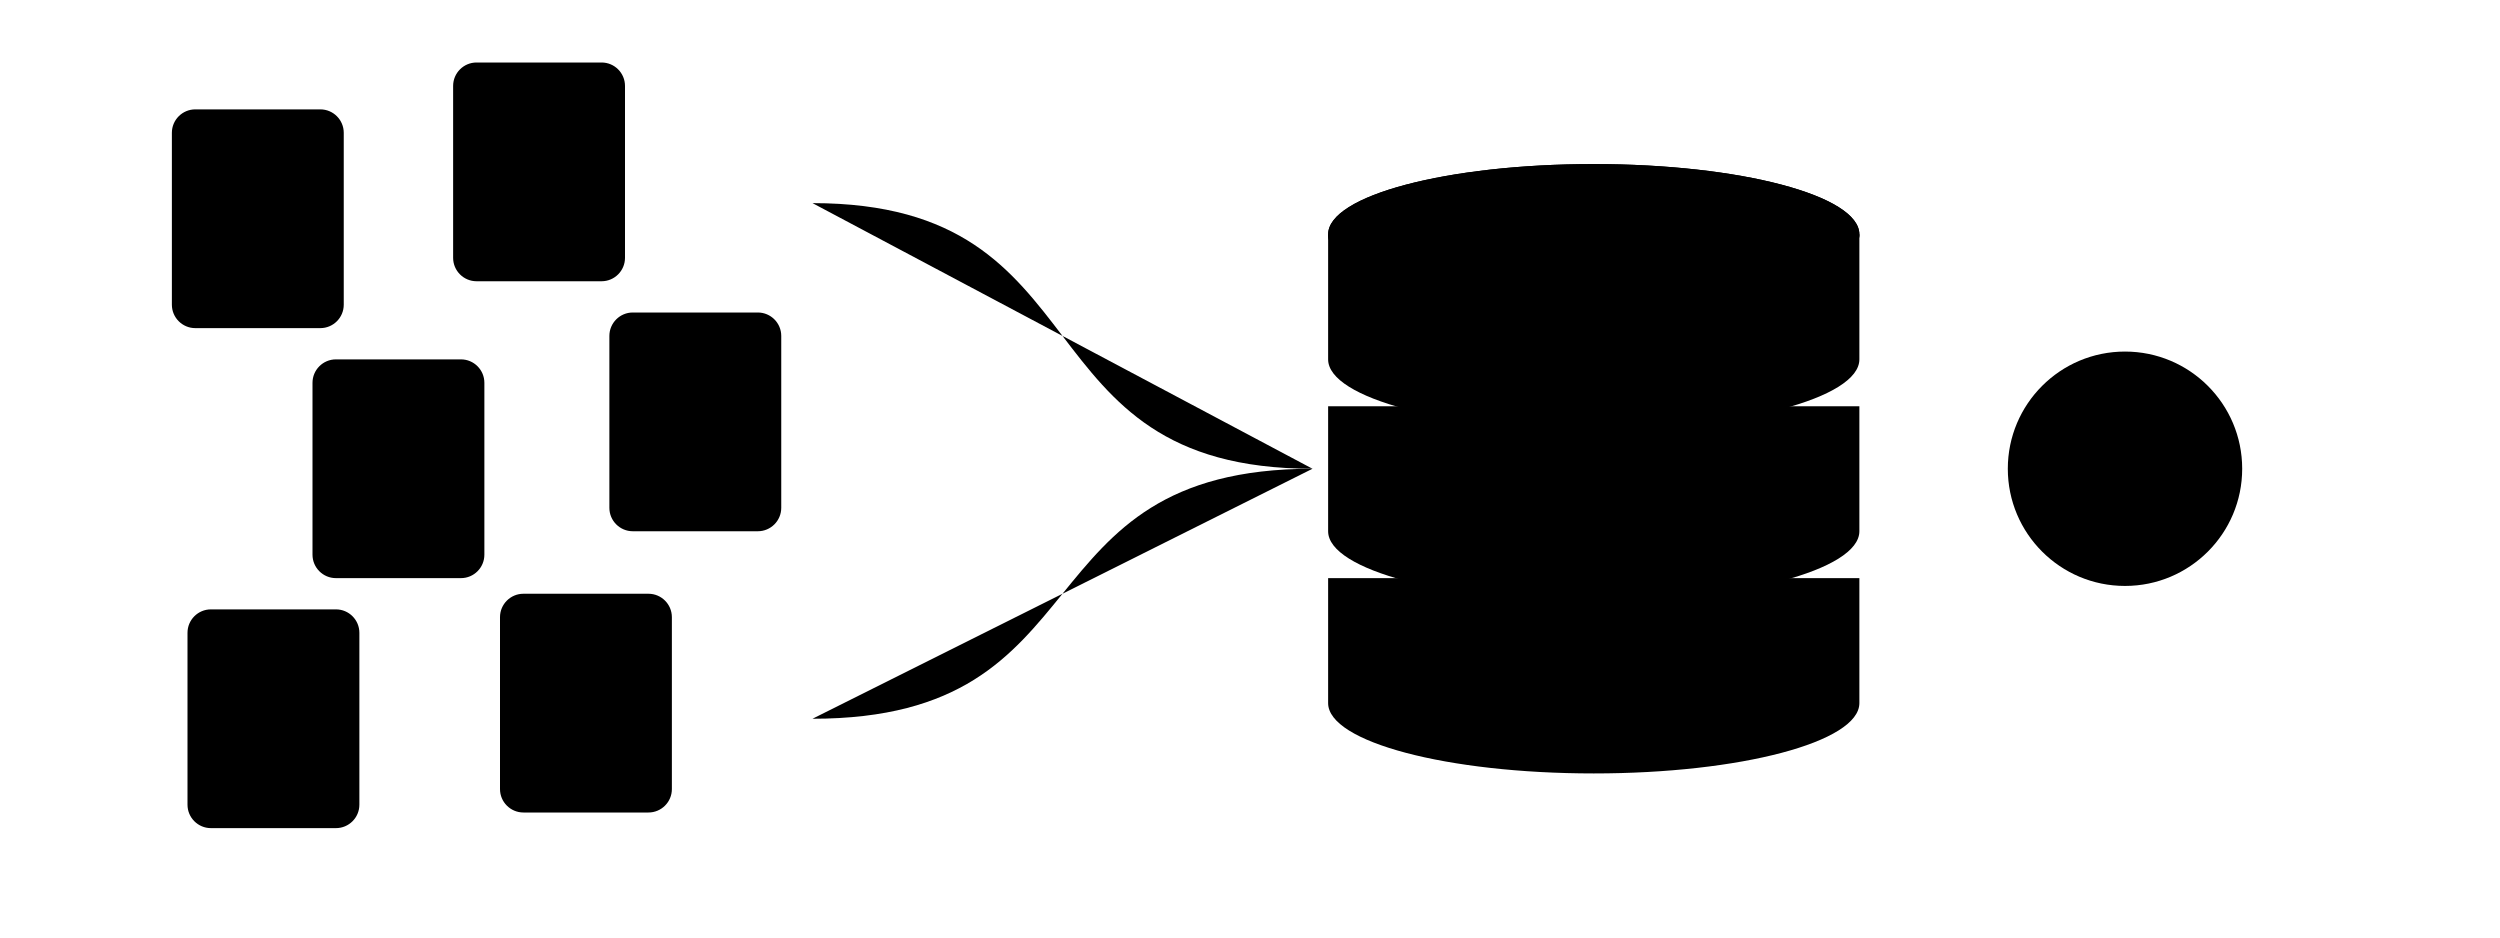
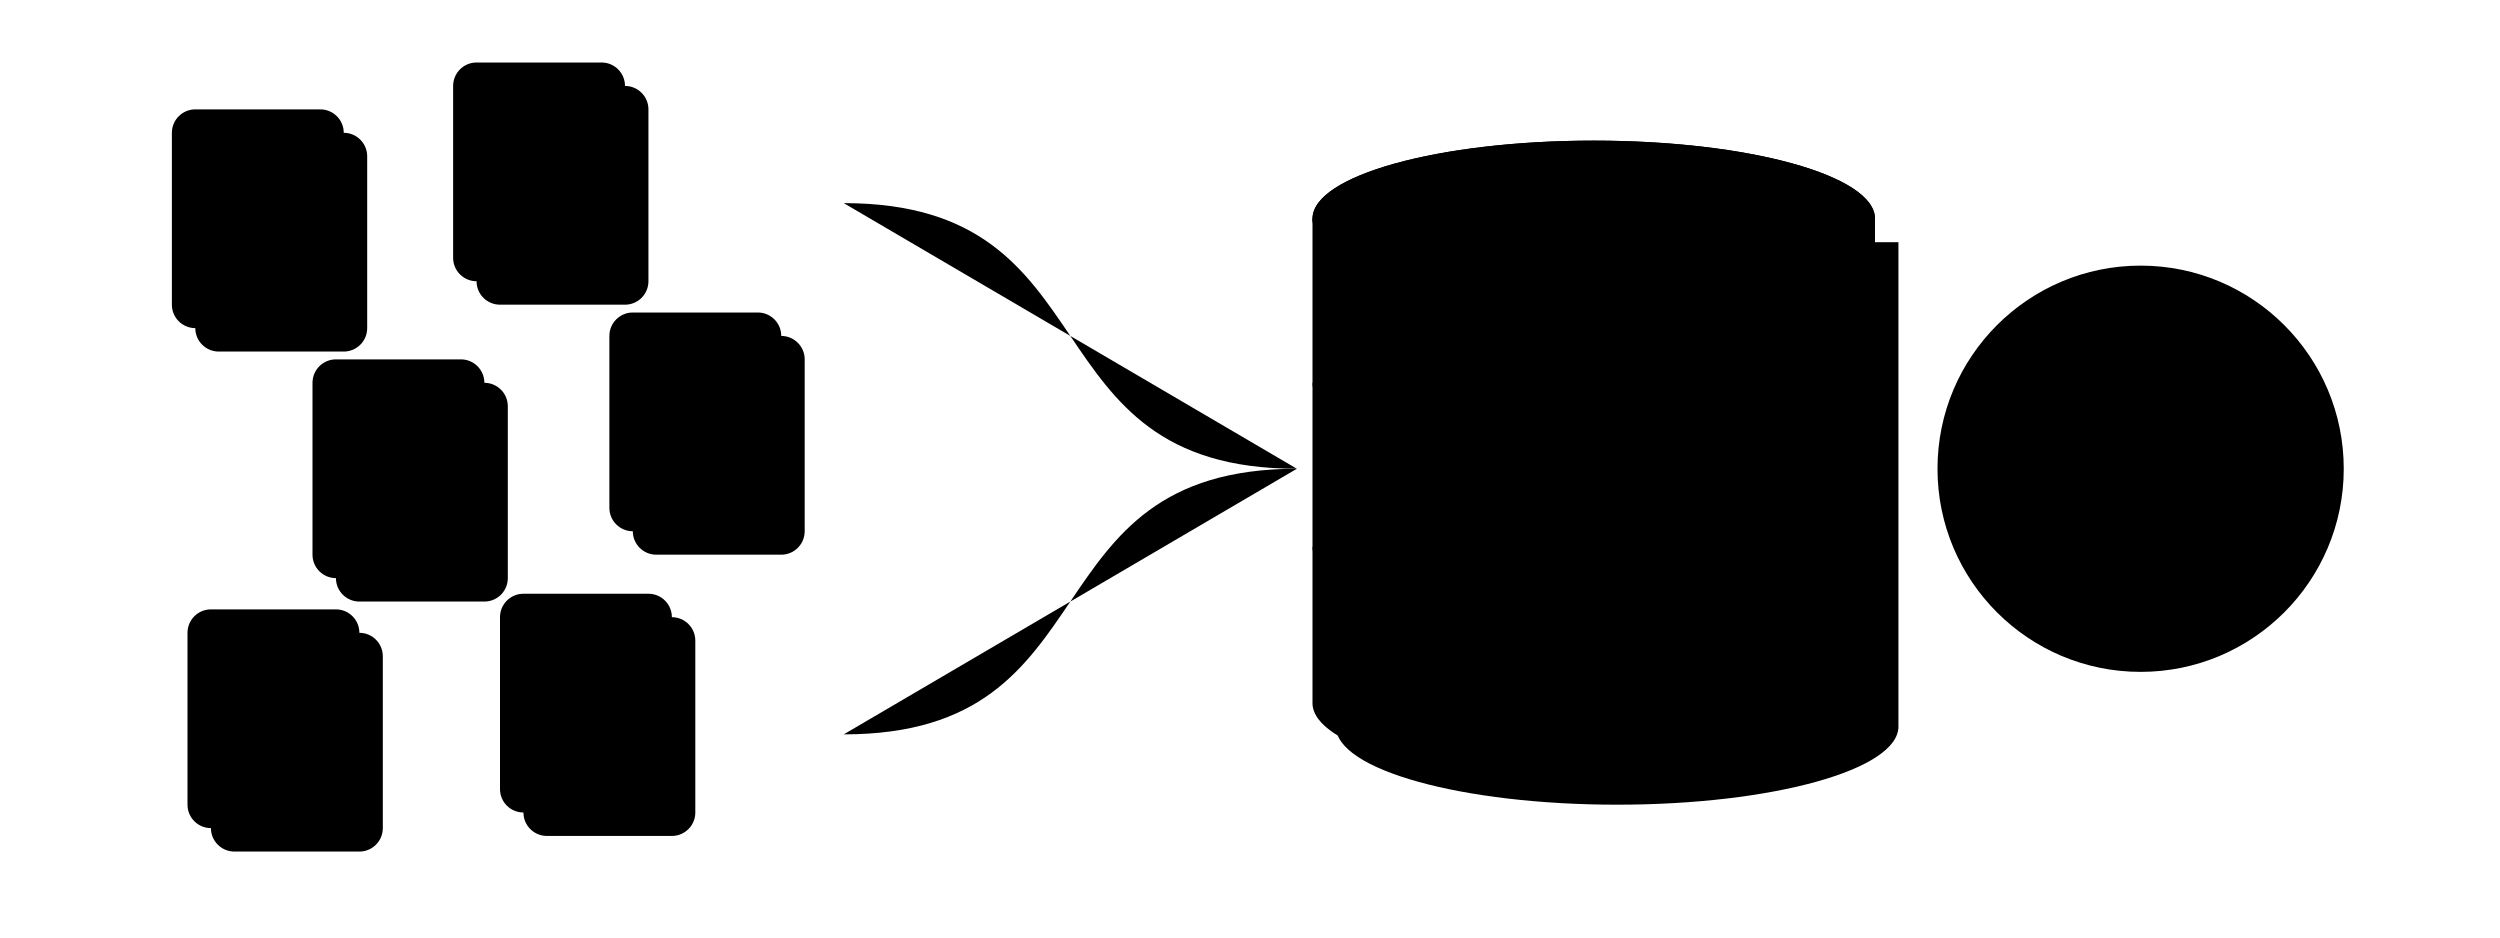
<svg viewBox="0 0 320 120" preserveAspectRatio="xMidYMid slice" focusable="false">
+   <rect class="cv-shade" x="25" y="17" width="22" height="28" rx="3" />
  <rect class="cv-page" x="22" y="14" width="22" height="28" rx="3" />
  <path class="cv-line" d="M27 22 h12 M27 28 h12 M27 34 h7" />
+   <rect class="cv-shade" x="61" y="11" width="22" height="28" rx="3" />
  <rect class="cv-page" x="58" y="8" width="22" height="28" rx="3" />
  <path class="cv-line" d="M63 16 h12 M63 22 h8 M63 28 h12" />
+   <rect class="cv-shade" x="43" y="49" width="22" height="28" rx="3" />
  <rect class="cv-page" x="40" y="46" width="22" height="28" rx="3" />
  <path class="cv-line" d="M45 54 h12 M45 60 h10 M45 66 h5" />
+   <rect class="cv-shade" x="81" y="43" width="22" height="28" rx="3" />
  <rect class="cv-page" x="78" y="40" width="22" height="28" rx="3" />
  <path class="cv-line" d="M83 48 h12 M83 54 h12 M83 60 h7" />
+   <rect class="cv-shade" x="27" y="81" width="22" height="28" rx="3" />
  <rect class="cv-page" x="24" y="78" width="22" height="28" rx="3" />
  <path class="cv-line" d="M29 86 h12 M29 92 h8 M29 98 h12" />
+   <rect class="cv-shade" x="67" y="79" width="22" height="28" rx="3" />
  <rect class="cv-page" x="64" y="76" width="22" height="28" rx="3" />
  <path class="cv-line" d="M69 84 h12 M69 90 h10 M69 96 h5" />
-   <path class="cv-line" d="M104 26 C142 26 130 60 168 60" />
-   <path class="cv-accent" d="M104 60 C142 60 130 60 168 60" />
-   <path class="cv-line" d="M104 92 C142 92 130 60 168 60" />
-   <path class="cv-page" d="M170 30 v16 a34 9 0 0 0 68 0 v-16" />
-   <path class="cv-page" d="M170 52 v16 a34 9 0 0 0 68 0 v-16" />
-   <path class="cv-page" d="M170 74 v16 a34 9 0 0 0 68 0 v-16" />
-   <ellipse class="cv-page" cx="204" cy="30" rx="34" ry="9" />
-   <ellipse class="cv-soft" cx="204" cy="30" rx="34" ry="9" />
-   <circle class="cv-fill" cx="272" cy="60" r="15" />
-   <path class="cv-tick" d="M264.5 60.5 l5 5 l9 -10.5" />
-   <path class="cv-accent" d="M240 60 H255" />
+   <path class="cv-line" d="M108 26 C143 26 131 60 166 60" />
+   <path class="cv-accent" d="M108 60 C143 60 131 60 166 60" />
+   <path class="cv-line" d="M108 94 C143 94 131 60 166 60" />
+   <path class="cv-shade" d="M171 31 V93 A36 10 0 0 0 243 93 V31 Z" />
+   <path class="cv-page" d="M168 28 V90 A36 10 0 0 0 240 90 V28" />
+   <path class="cv-line" d="M168 49 A36 10 0 0 0 240 49" />
+   <path class="cv-line" d="M168 70 A36 10 0 0 0 240 70" />
+   <ellipse class="cv-page" cx="204" cy="28" rx="36" ry="10" />
+   <ellipse class="cv-soft" cx="204" cy="28" rx="36" ry="10" />
+   <circle class="cv-glow" cx="274" cy="60" r="26" />
+   <path class="cv-accent" d="M243 60 H258" />
+   <circle class="cv-fill cv-pop" cx="274" cy="60" r="15" />
+   <path class="cv-tick" d="M266.5 60.5 l5 5 l9 -10.5" />
</svg>
